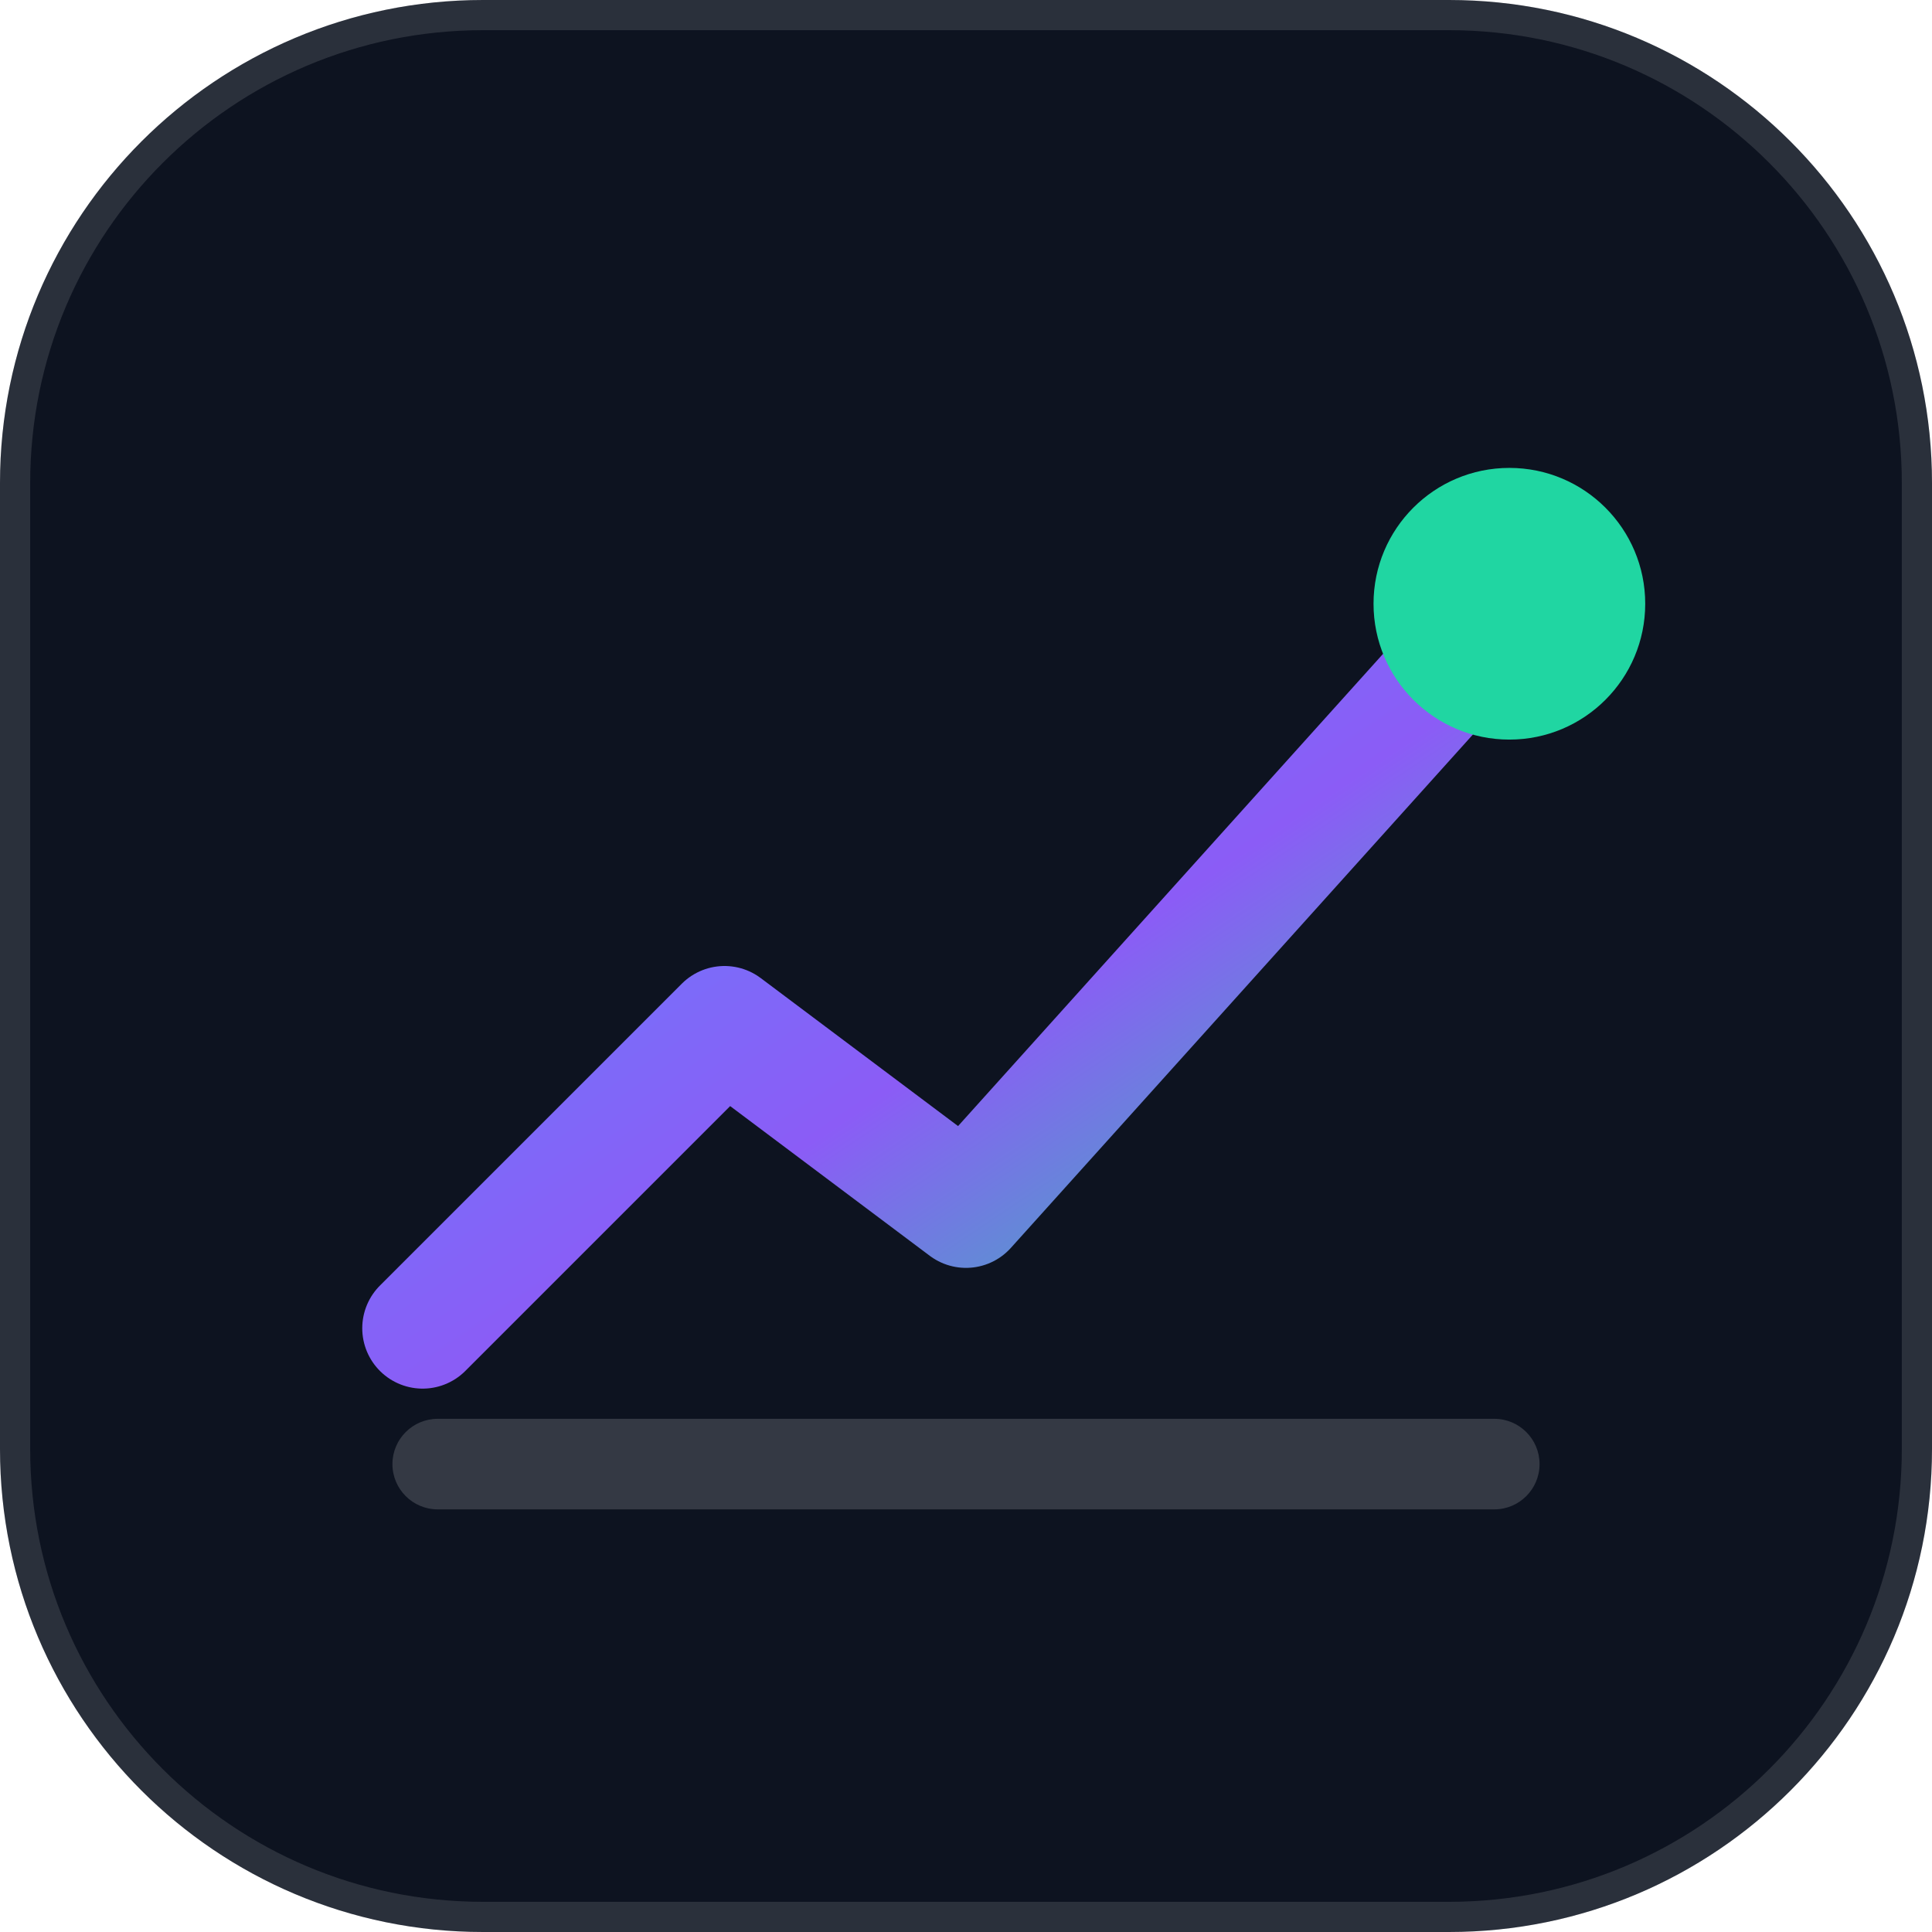
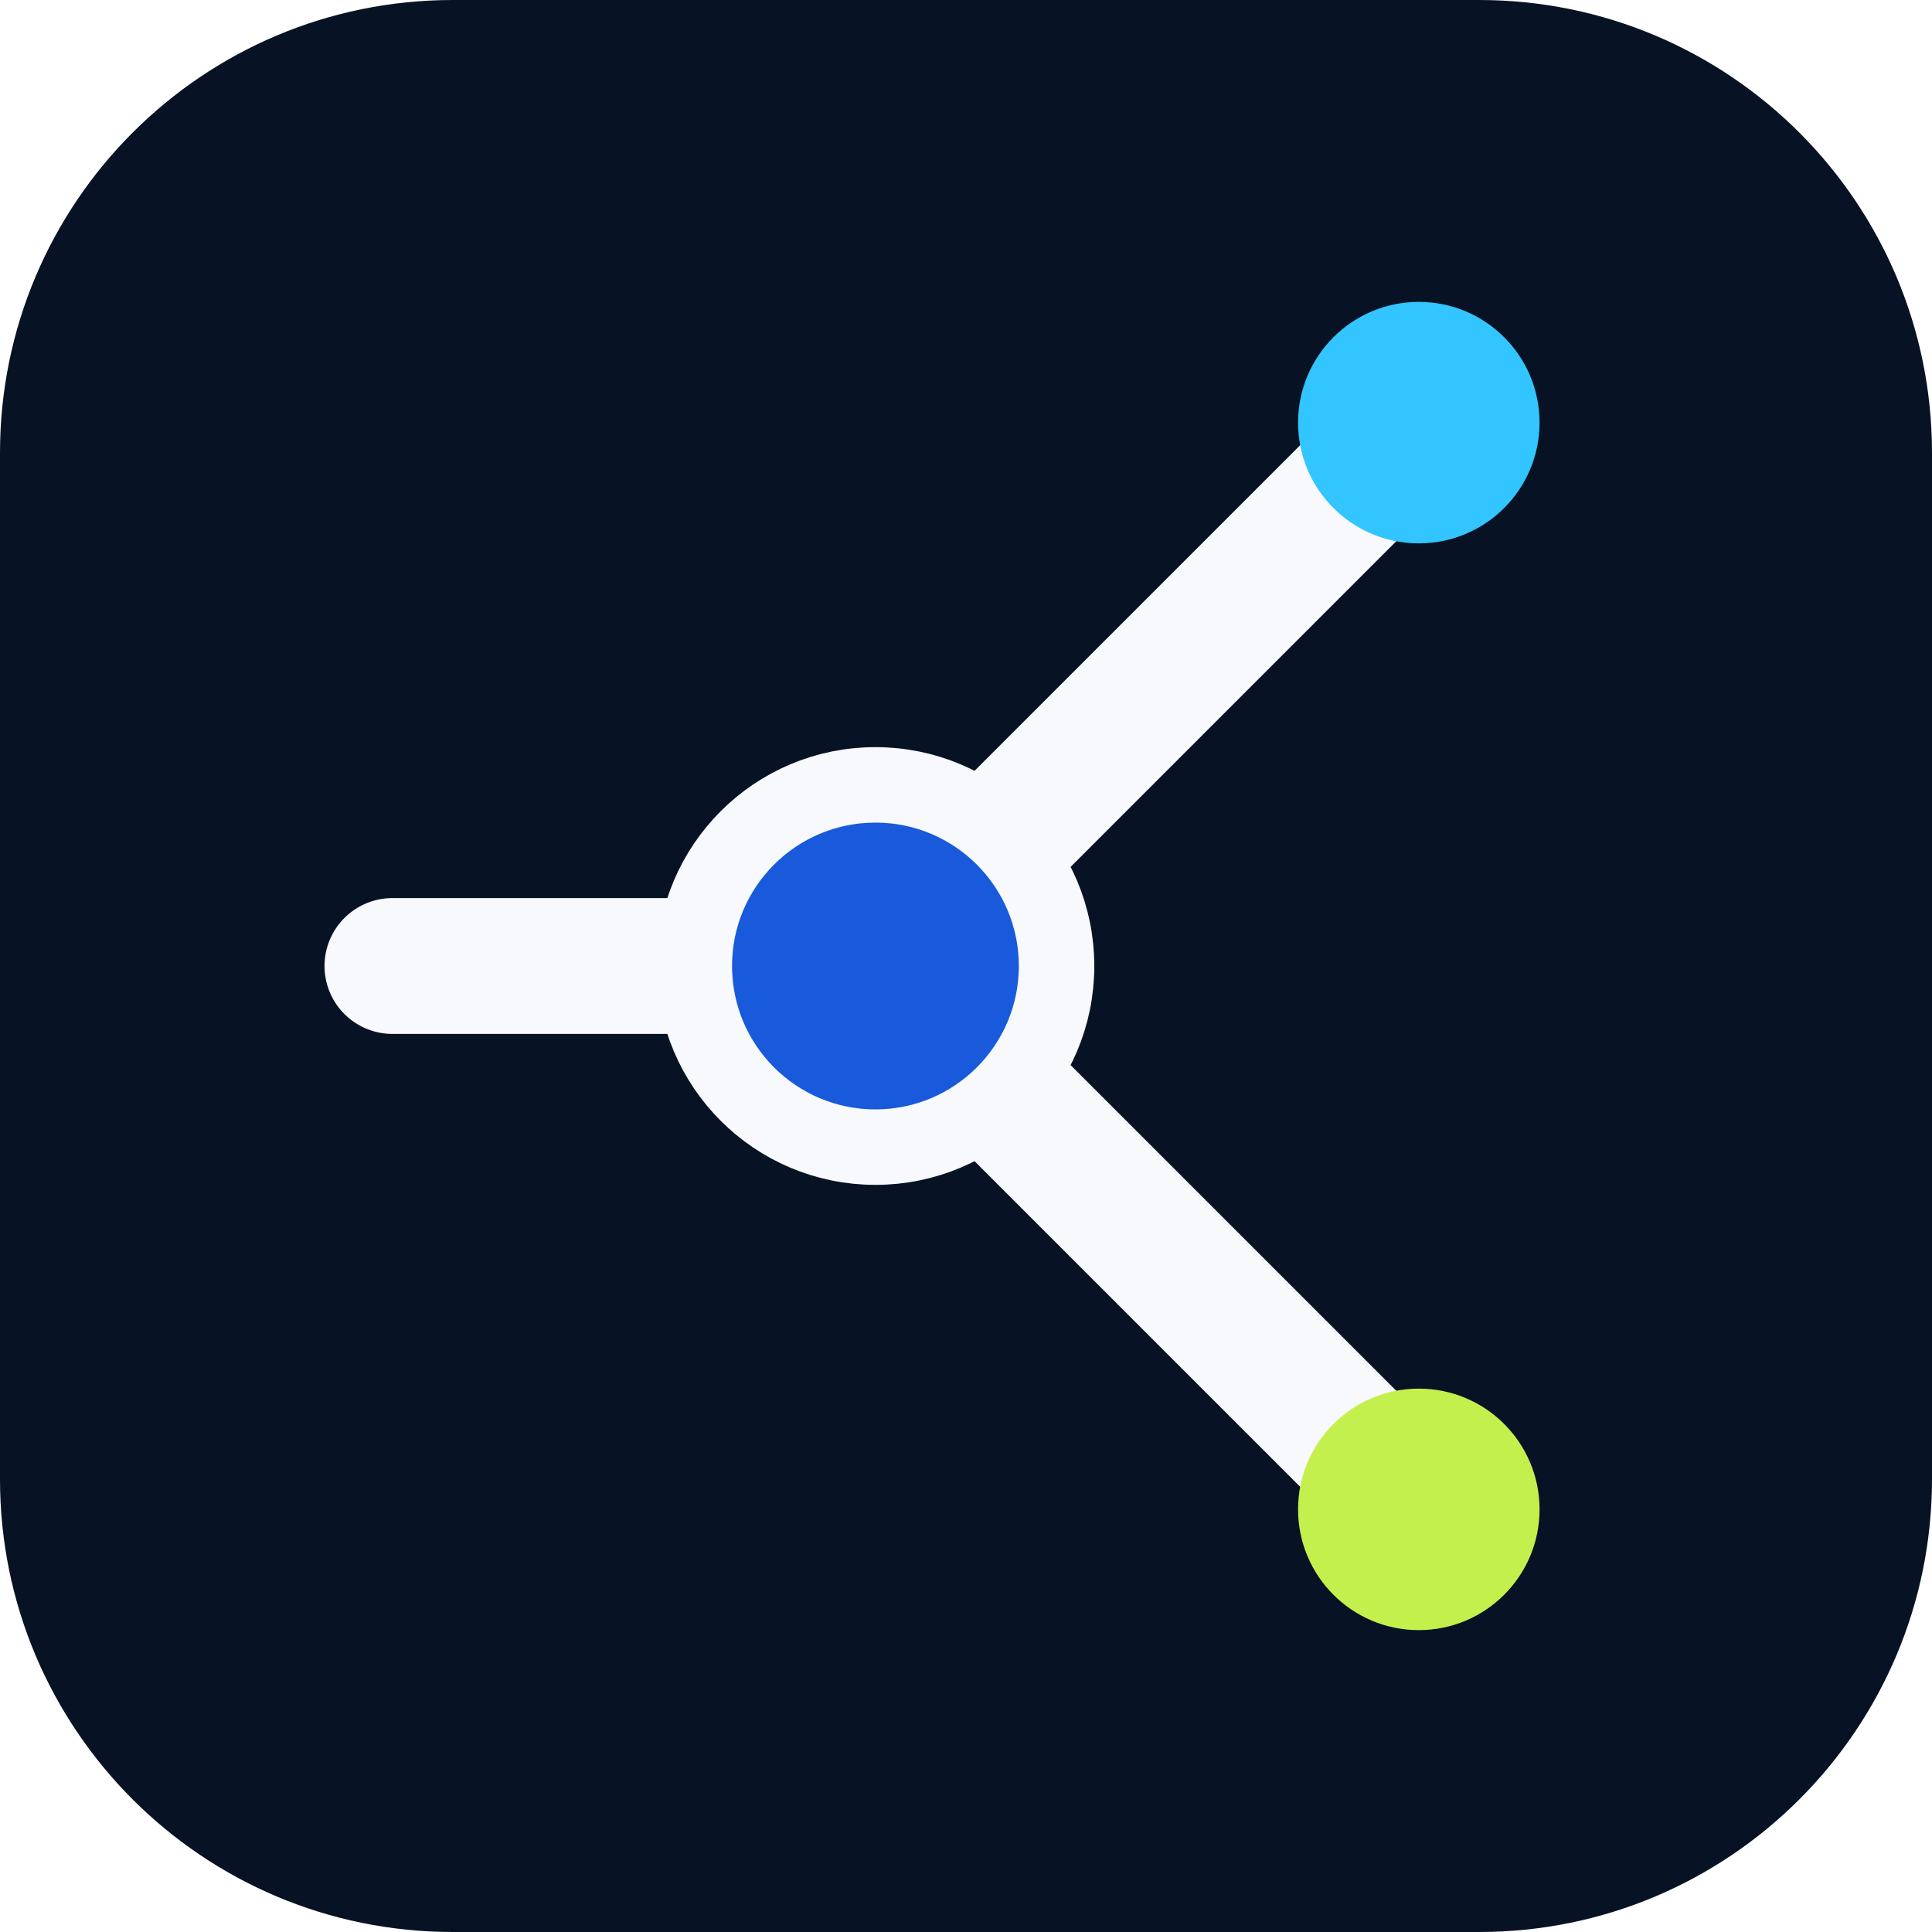
<svg xmlns="http://www.w3.org/2000/svg" viewBox="0 0 64 64" role="img" aria-label="TradingLab">
-   <defs>
-     <linearGradient id="tl-g" x1="0" y1="0" x2="1" y2="1">
-       <stop offset="0%" stop-color="#5B8CFF" />
-       <stop offset="55%" stop-color="#8B5CF6" />
-       <stop offset="100%" stop-color="#20D6A2" />
-     </linearGradient>
-   </defs>
-   <rect width="64" height="64" rx="16" fill="#0D1320" />
-   <rect x="0.5" y="0.5" width="63" height="63" rx="15.5" fill="none" stroke="#FFFFFF1F" />
-   <path d="M14 44 L24 34 L32 40 L50 20" fill="none" stroke="url(#tl-g)" stroke-width="4" stroke-linecap="round" stroke-linejoin="round" />
-   <circle cx="50" cy="20" r="4.5" fill="#20D6A2" />
-   <rect x="13" y="47" width="38" height="3" rx="1.5" fill="#FFFFFF29" />
+   <rect width="64" height="64" rx="15" fill="#071324" />
+   <path d="M13 32H29M29 32L46 15M29 32L46 49" fill="none" stroke="#F7F9FC" stroke-width="4.5" stroke-linecap="round" stroke-linejoin="round" />
+   <circle cx="29" cy="32" r="6" fill="#185ADB" stroke="#F7F9FC" stroke-width="2.5" />
+   <circle cx="47" cy="14" r="4" fill="#32C5FF" />
+   <circle cx="47" cy="50" r="4" fill="#C4F04D" />
</svg>
